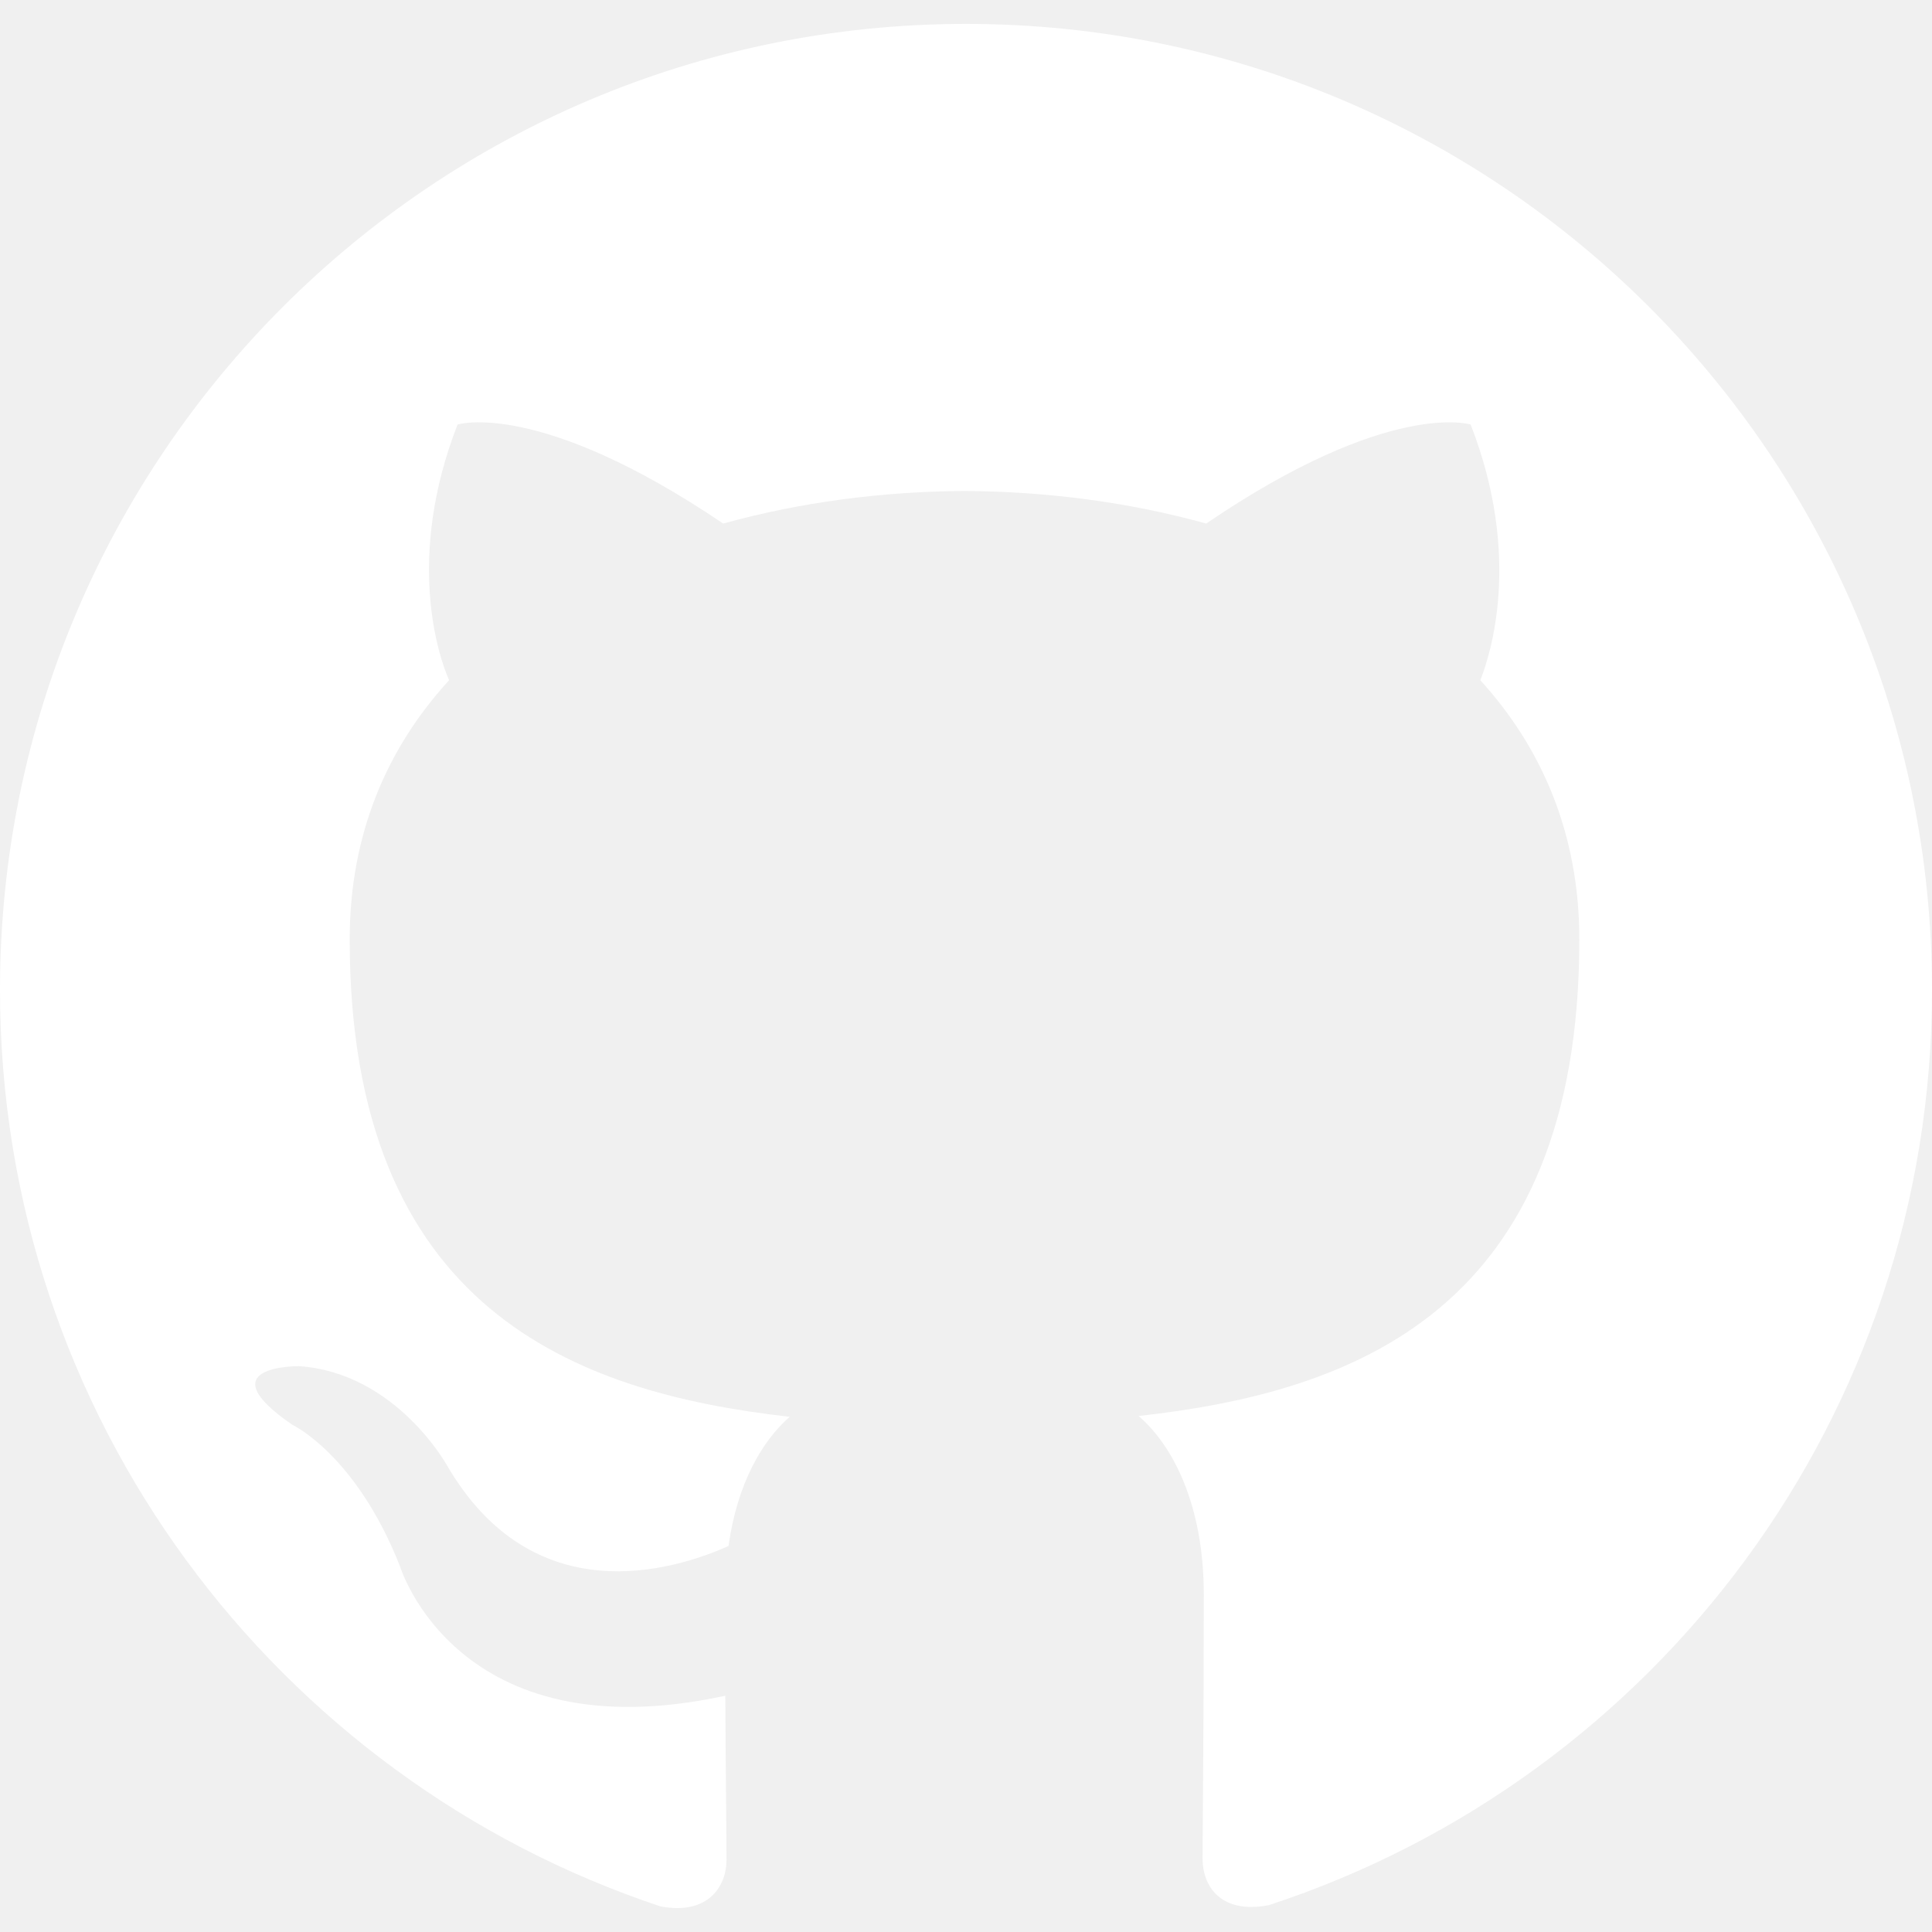
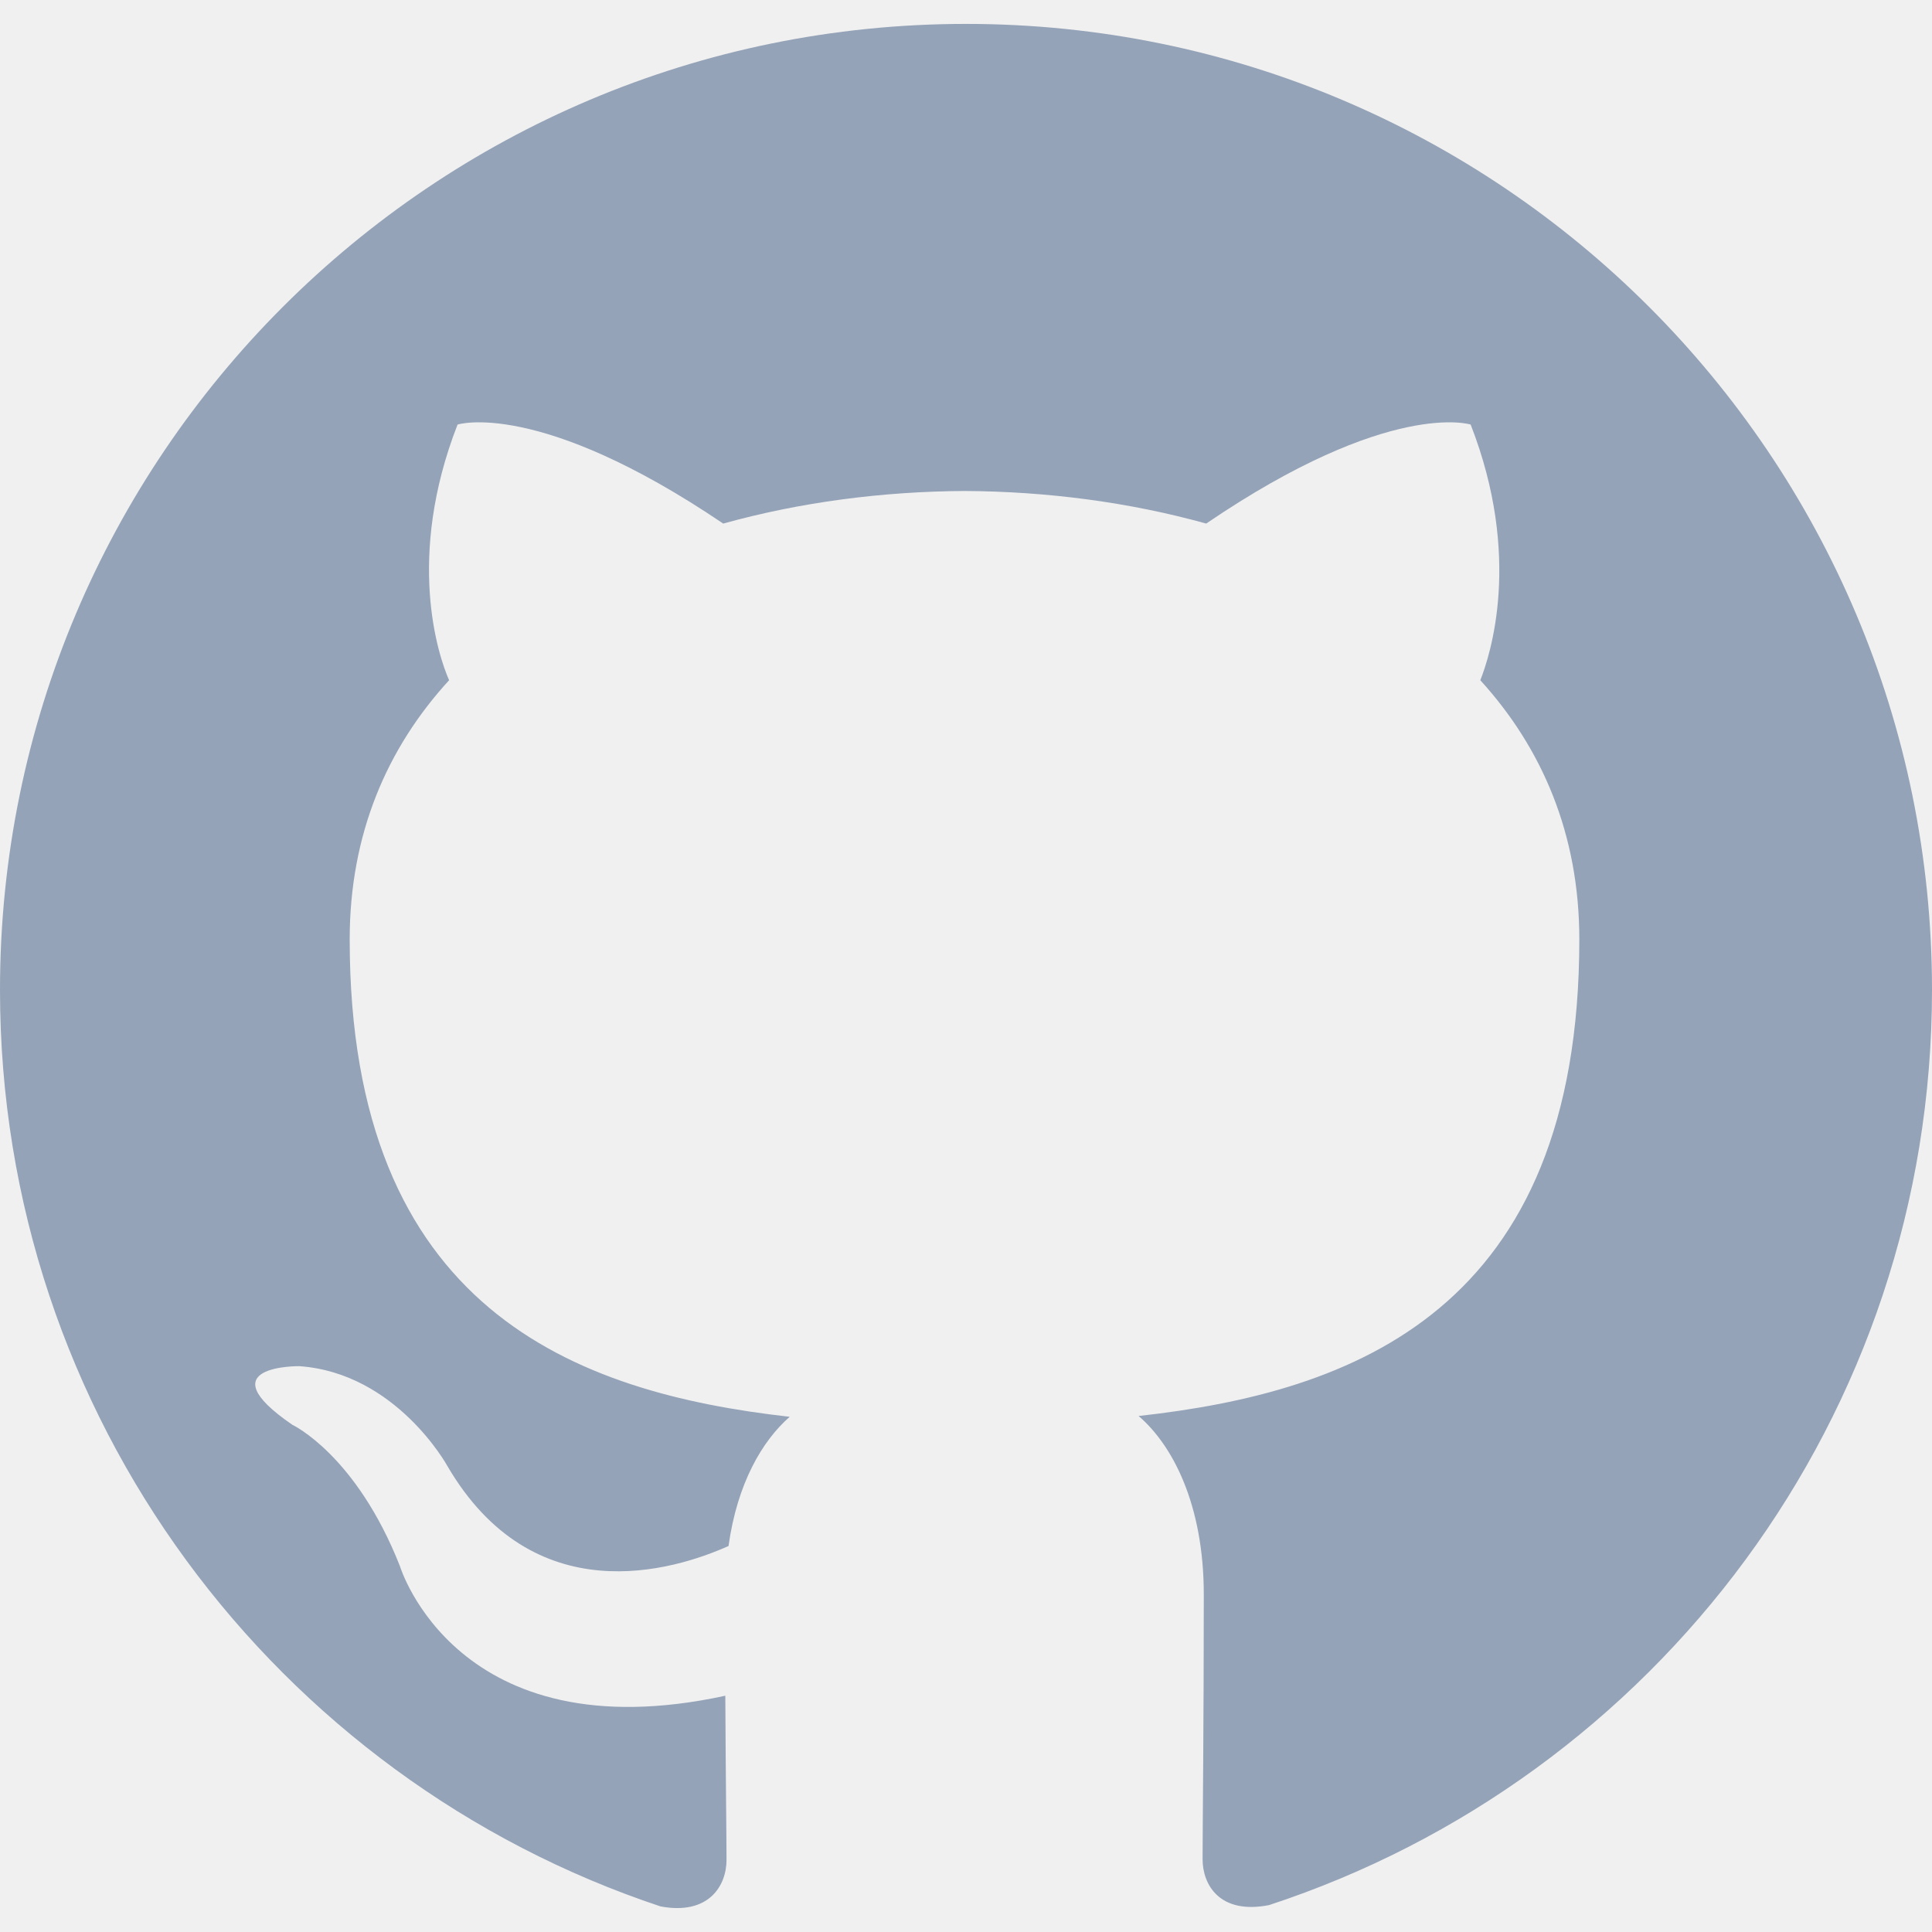
<svg xmlns="http://www.w3.org/2000/svg" viewBox="0 0 24 24">
-   <path fill="#fff" d="M12 .297c-6.63 0-12 5.373-12 12 0 5.303 3.438 9.8 8.205 11.385.6.113.82-.258.82-.577 0-.285-.01-1.04-.015-2.04-3.338.724-4.042-1.61-4.042-1.61C4.422 18.07 3.633 17.7 3.633 17.7c-1.087-.744.084-.729.084-.729 1.205.084 1.838 1.236 1.838 1.236 1.07 1.835 2.809 1.305 3.495.998.108-.776.417-1.305.76-1.605-2.665-.3-5.466-1.332-5.466-5.93 0-1.31.465-2.38 1.235-3.22-.135-.303-.54-1.523.105-3.176 0 0 1.005-.322 3.3 1.23.96-.267 1.98-.399 3-.405 1.02.006 2.04.138 3 .405 2.28-1.552 3.285-1.23 3.285-1.23.645 1.653.24 2.873.12 3.176.765.84 1.23 1.91 1.23 3.22 0 4.61-2.805 5.625-5.475 5.92.42.36.81 1.096.81 2.22 0 1.606-.015 2.896-.015 3.286 0 .315.21.69.825.57C20.565 22.092 24 17.592 24 12.297c0-6.627-5.373-12-12-12" />
+   <path fill="#94A3B8" d="M12 .297c-6.63 0-12 5.373-12 12 0 5.303 3.438 9.8 8.205 11.385.6.113.82-.258.82-.577 0-.285-.01-1.04-.015-2.04-3.338.724-4.042-1.61-4.042-1.61C4.422 18.07 3.633 17.7 3.633 17.7c-1.087-.744.084-.729.084-.729 1.205.084 1.838 1.236 1.838 1.236 1.07 1.835 2.809 1.305 3.495.998.108-.776.417-1.305.76-1.605-2.665-.3-5.466-1.332-5.466-5.93 0-1.31.465-2.38 1.235-3.22-.135-.303-.54-1.523.105-3.176 0 0 1.005-.322 3.3 1.23.96-.267 1.98-.399 3-.405 1.02.006 2.04.138 3 .405 2.28-1.552 3.285-1.23 3.285-1.23.645 1.653.24 2.873.12 3.176.765.84 1.23 1.91 1.23 3.22 0 4.61-2.805 5.625-5.475 5.92.42.36.81 1.096.81 2.22 0 1.606-.015 2.896-.015 3.286 0 .315.21.69.825.57C20.565 22.092 24 17.592 24 12.297c0-6.627-5.373-12-12-12" />
</svg>
